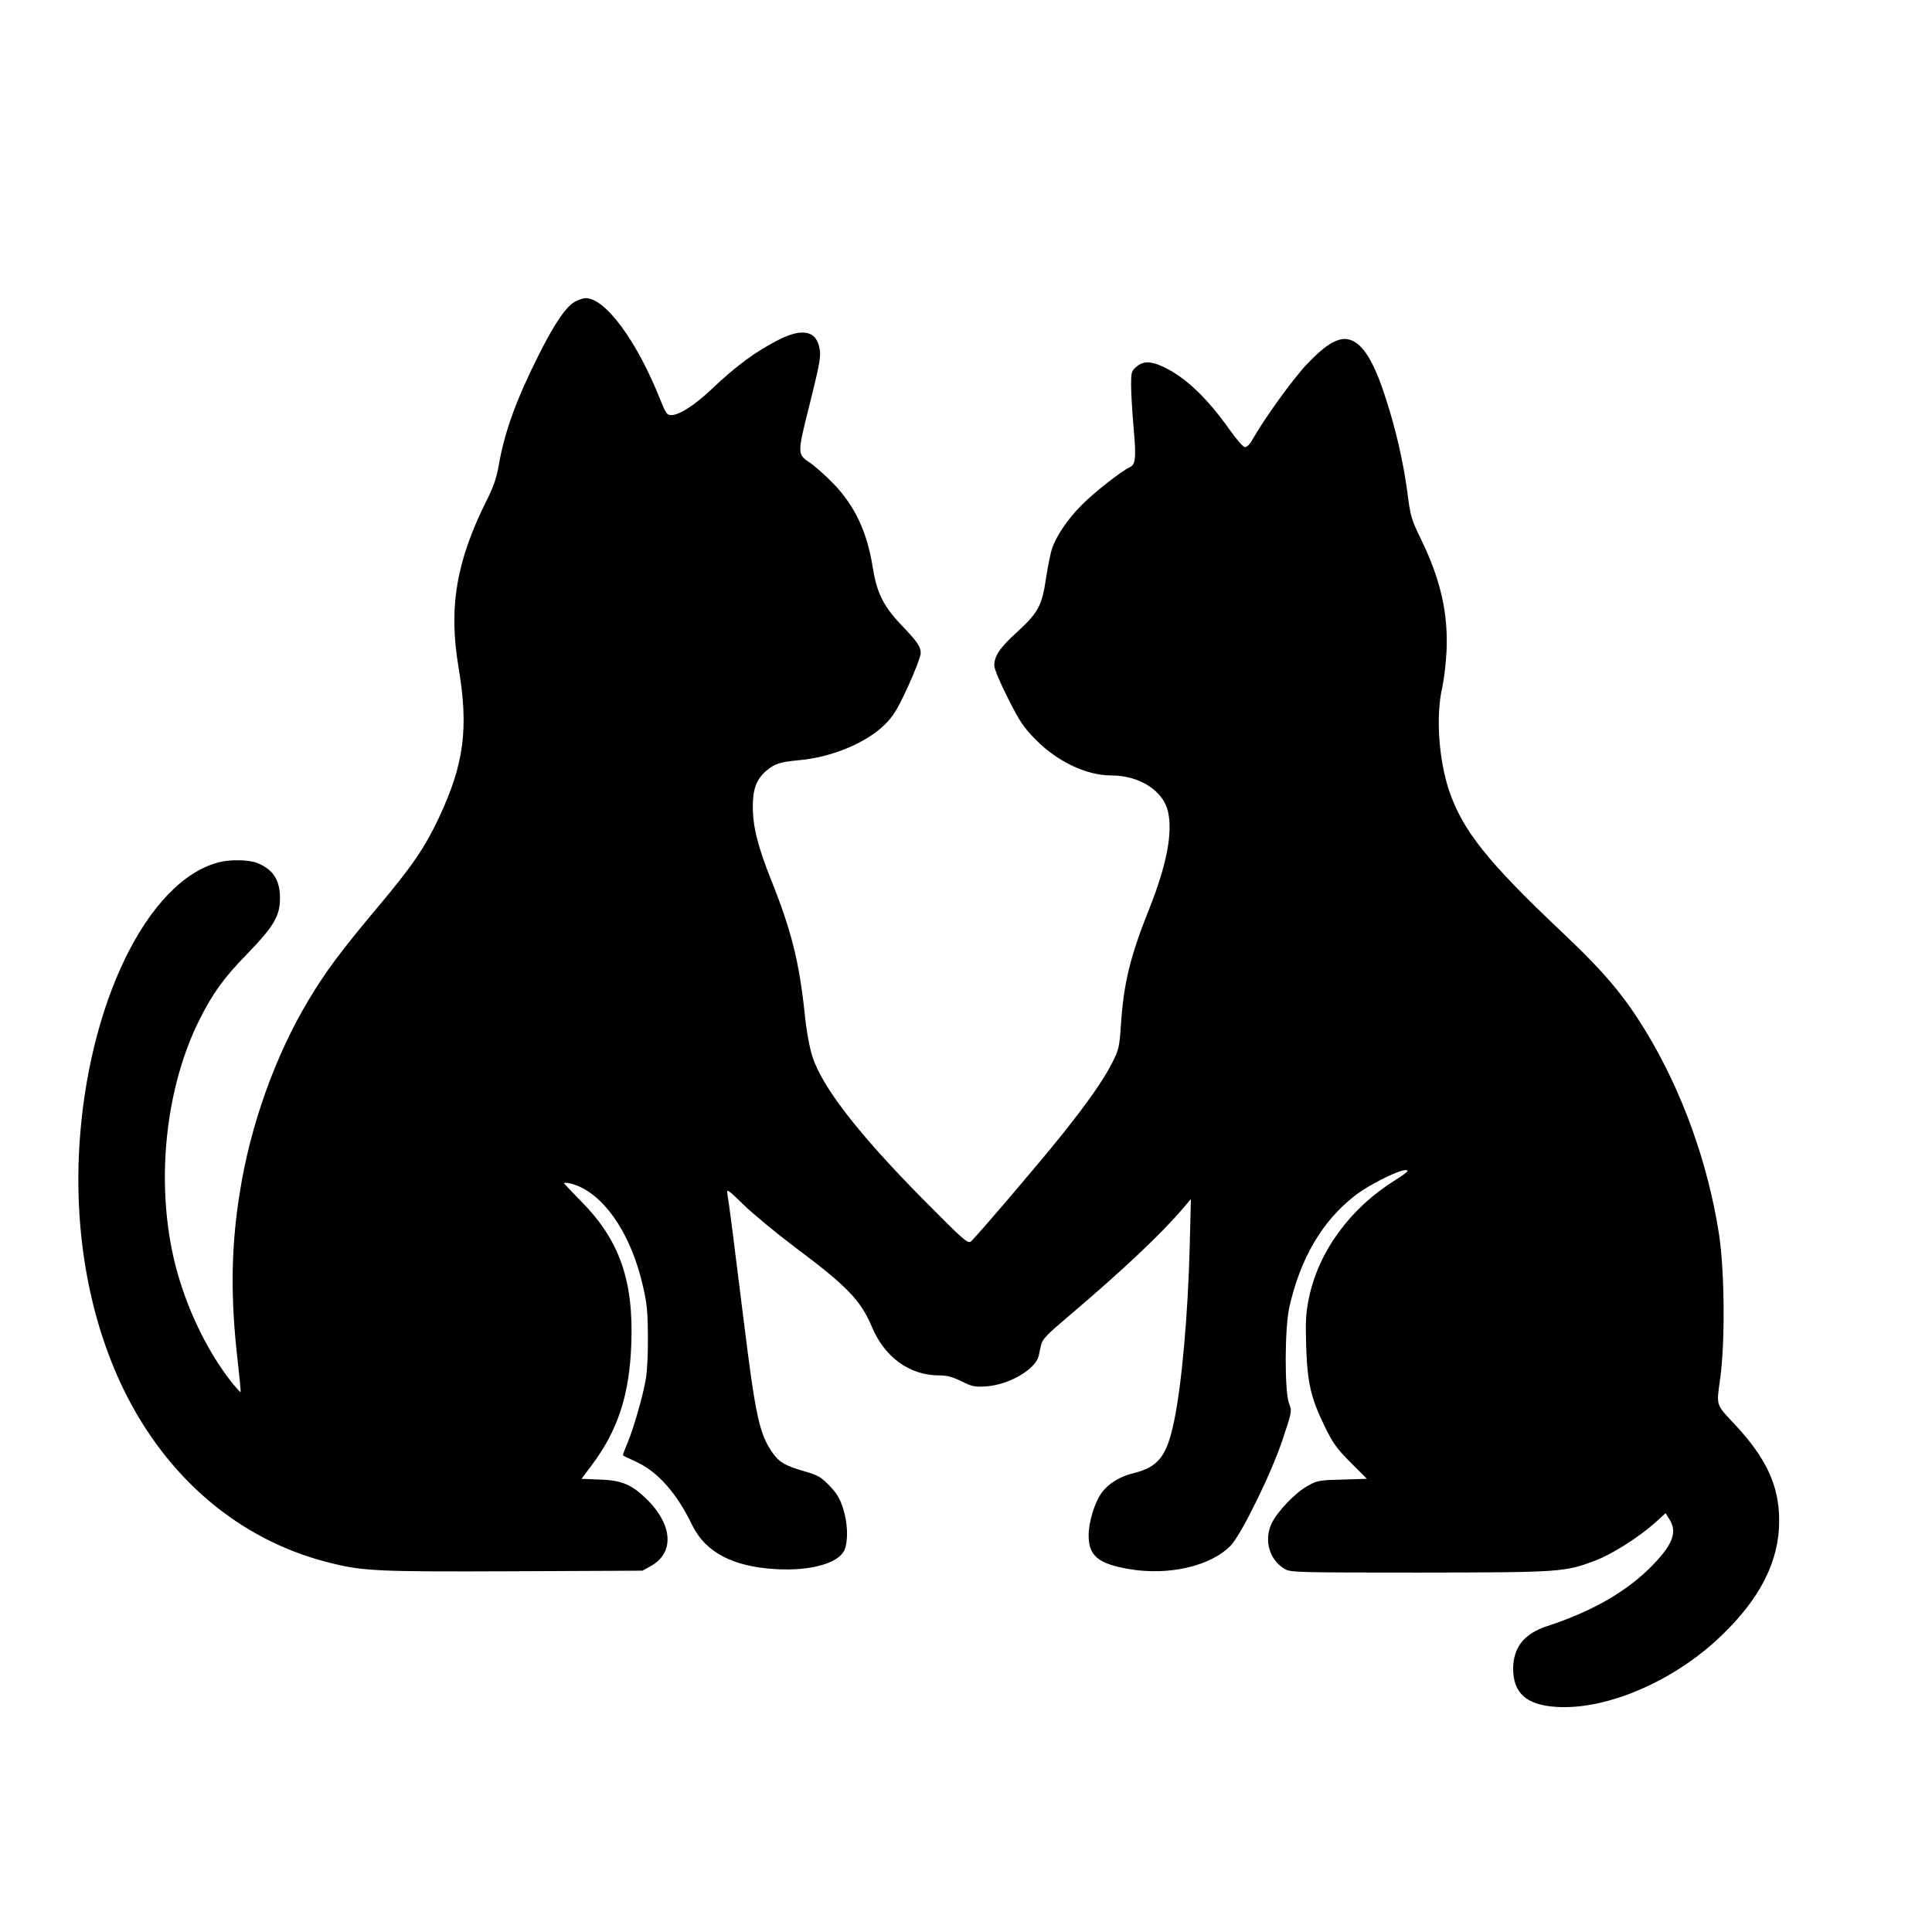
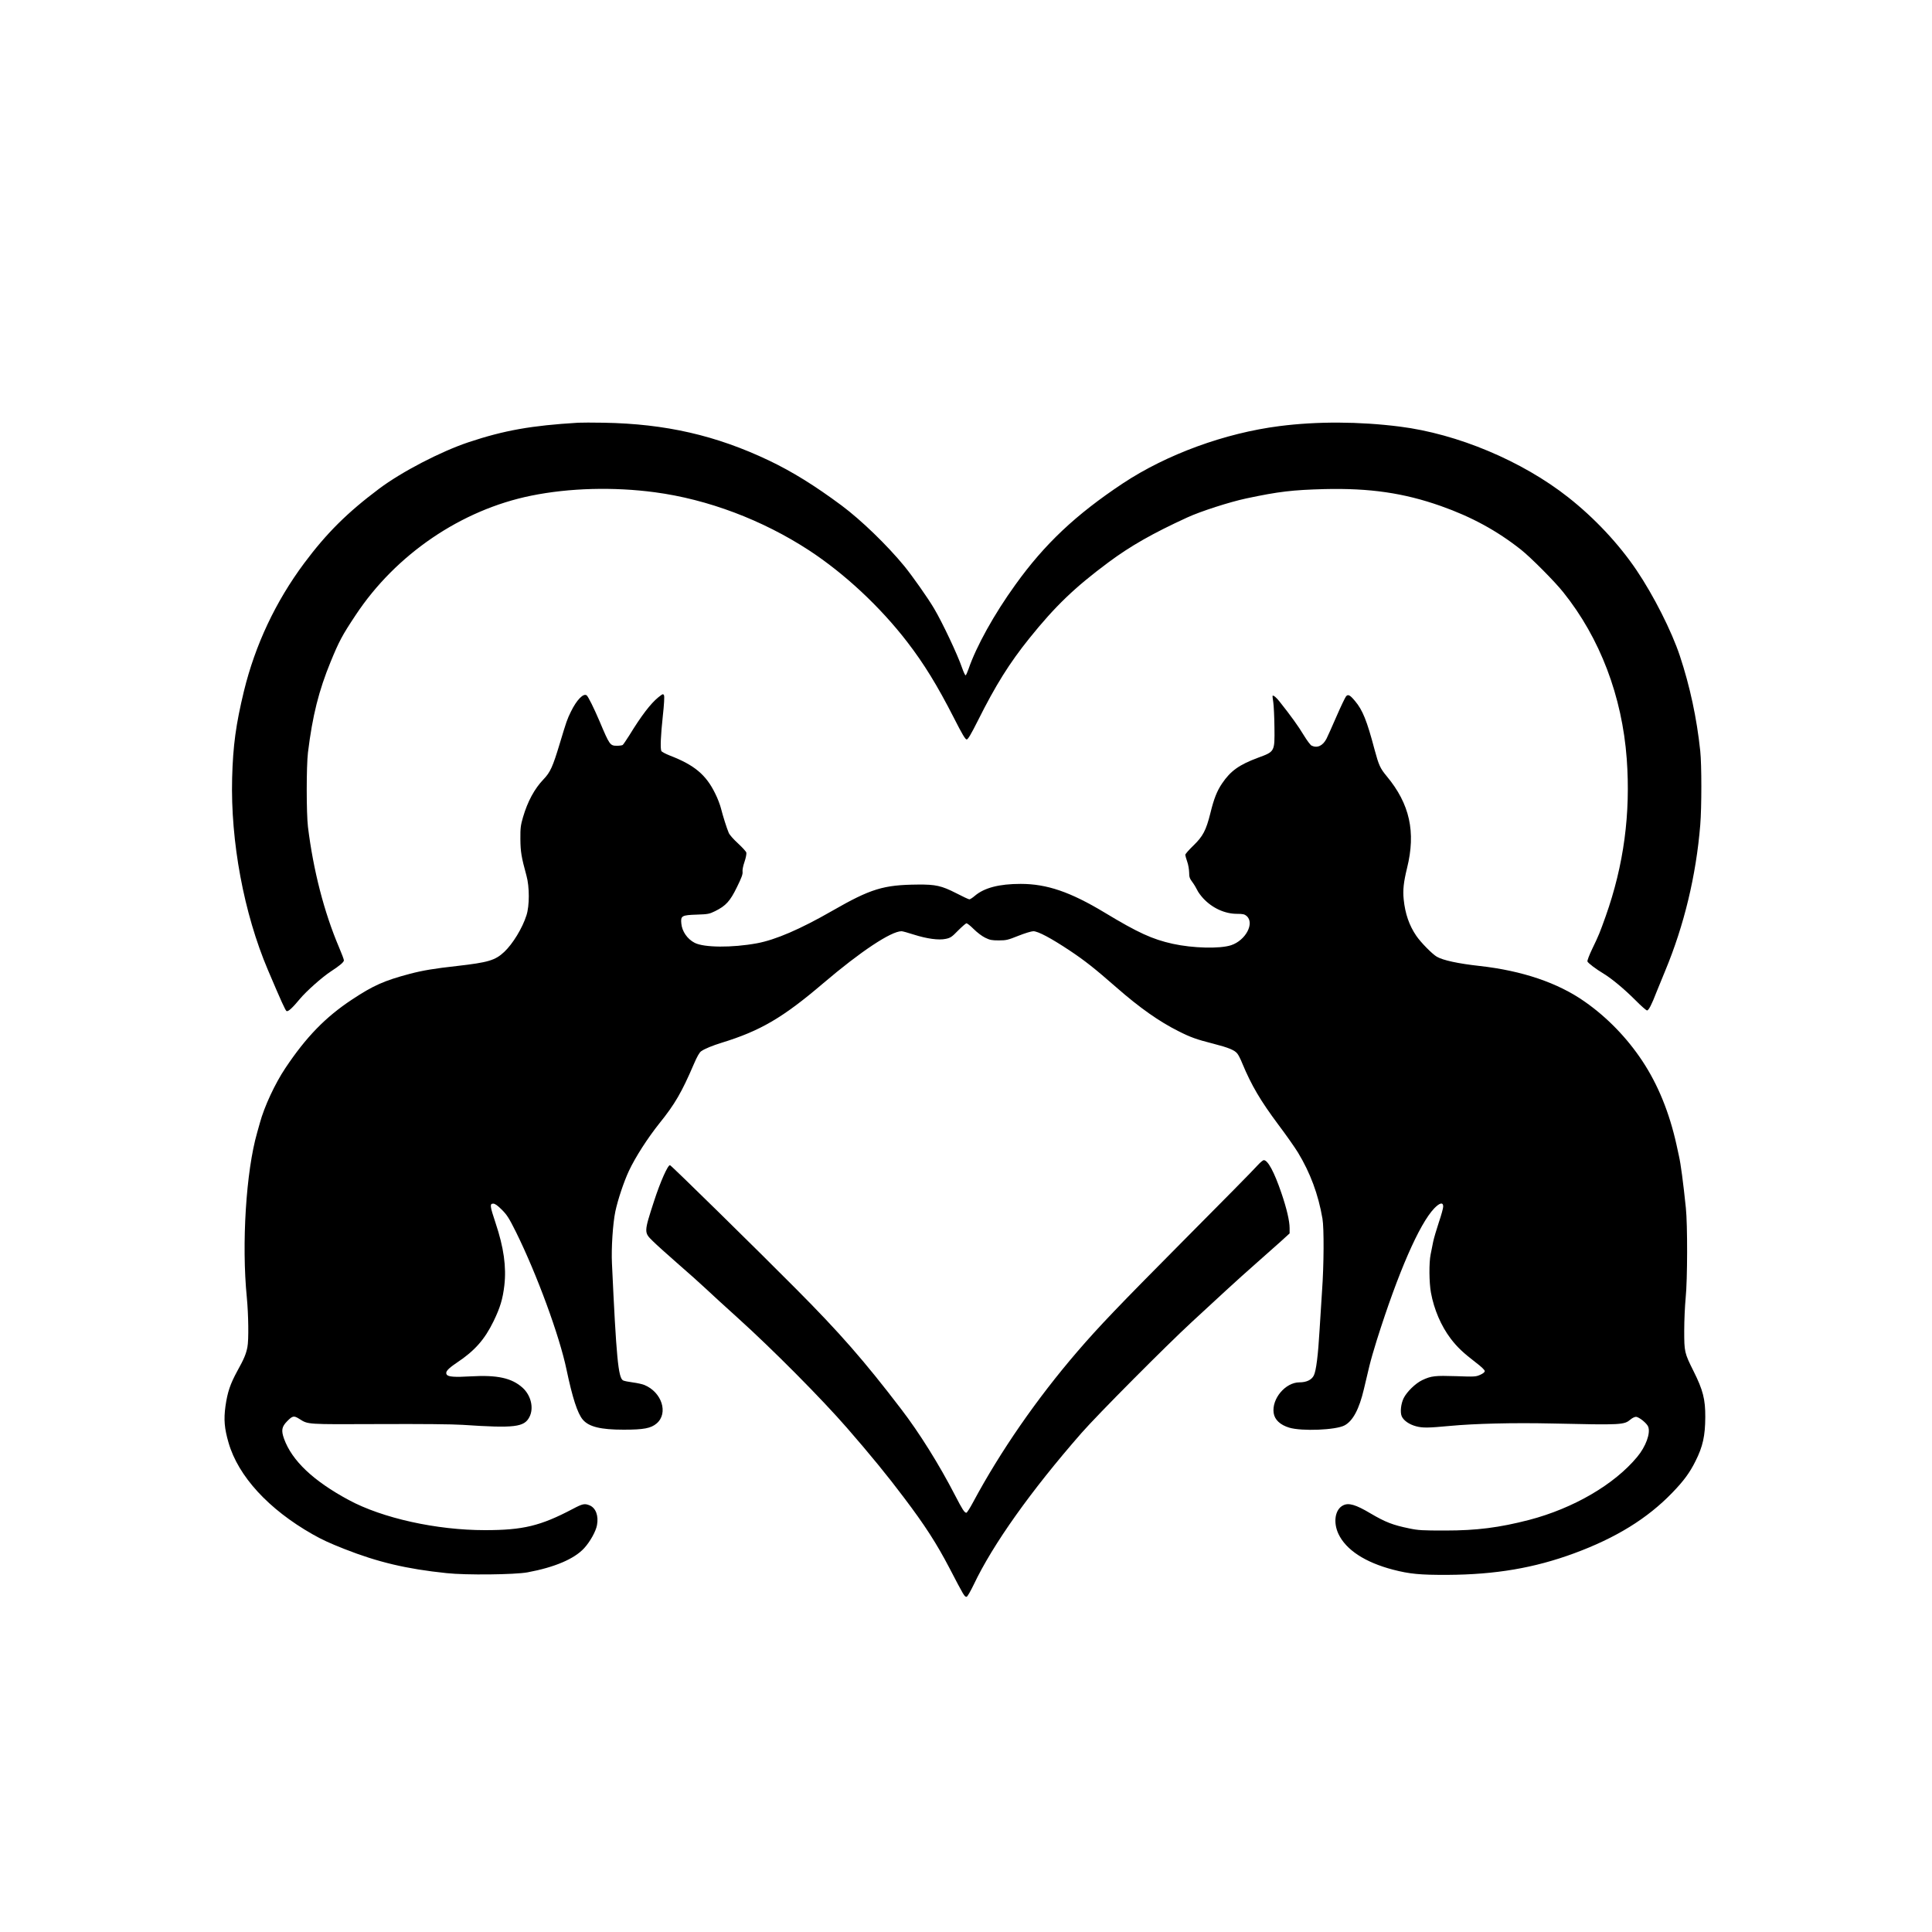
- <svg xmlns="http://www.w3.org/2000/svg" version="1.0" width="1024pt" height="1024pt" viewBox="0 0 1024 1024" preserveAspectRatio="xMidYMid meet">
-   <g transform="translate(0,1024) scale(0.1,-0.1)" fill="#000000" stroke="none">
-     <path d="M3051 8643 c-48 -24 -109 -112 -194 -281 -119 -236 -182 -408 -213 -585 -11 -66 -27 -114 -63 -186 -163 -325 -204 -569 -151 -886 55 -327 30 -515 -105 -802 -75 -158 -140 -253 -317 -464 -203 -242 -282 -348 -374 -502 -176 -294 -307 -662 -363 -1017 -47 -292 -50 -560 -11 -895 10 -88 17 -161 15 -163 -1 -2 -18 16 -38 40 -151 187 -274 455 -326 714 -82 408 -26 874 146 1219 71 141 128 221 254 350 141 146 173 200 173 295 0 95 -36 151 -118 185 -46 19 -146 21 -209 4 -376 -100 -693 -750 -737 -1513 -26 -464 56 -911 235 -1280 229 -470 612 -795 1077 -915 190 -49 254 -52 993 -49 l680 3 45 25 c124 69 116 215 -17 349 -84 83 -136 105 -254 109 l-97 4 49 65 c143 188 205 377 215 648 13 336 -62 551 -263 755 -51 52 -93 96 -93 97 0 10 47 0 85 -18 147 -69 274 -268 332 -523 22 -93 26 -137 27 -271 1 -96 -4 -190 -13 -235 -17 -92 -64 -254 -97 -333 -14 -32 -24 -60 -22 -61 2 -2 33 -17 70 -34 114 -52 215 -166 296 -334 71 -146 216 -222 447 -235 184 -10 331 32 361 102 21 51 17 144 -8 222 -17 52 -34 80 -73 120 -43 44 -60 54 -125 73 -106 30 -139 49 -174 98 -71 101 -91 190 -156 717 -50 403 -75 601 -85 659 -5 27 4 21 87 -60 51 -50 172 -149 268 -222 278 -207 352 -284 410 -422 68 -164 201 -260 359 -260 40 0 70 -8 117 -31 58 -29 70 -31 133 -27 120 9 259 90 276 161 3 12 8 38 13 58 6 30 29 54 147 154 290 246 494 439 609 575 l38 45 -6 -242 c-9 -365 -42 -736 -82 -930 -39 -192 -84 -249 -219 -282 -70 -17 -131 -55 -166 -103 -38 -53 -69 -155 -69 -227 0 -107 51 -149 212 -177 211 -37 435 15 541 124 57 60 215 382 274 559 51 152 51 153 35 195 -24 66 -23 394 1 506 58 262 176 462 350 596 93 71 278 157 277 129 -1 -5 -31 -27 -68 -50 -236 -147 -403 -376 -454 -621 -17 -82 -19 -122 -15 -257 6 -194 25 -275 98 -425 44 -90 64 -118 138 -192 l86 -86 -130 -4 c-122 -3 -133 -5 -183 -33 -65 -35 -161 -135 -192 -199 -43 -91 -11 -197 73 -244 30 -16 83 -17 712 -17 751 1 770 2 936 66 86 33 227 123 311 198 l56 51 21 -34 c41 -66 18 -130 -88 -240 -133 -138 -317 -245 -561 -325 -121 -39 -179 -112 -180 -224 0 -131 70 -194 230 -204 266 -17 624 137 873 377 207 198 307 396 307 609 0 186 -67 331 -235 511 -102 109 -98 97 -78 241 27 190 24 576 -6 768 -58 375 -195 757 -385 1070 -119 196 -223 319 -453 536 -388 367 -519 532 -591 740 -57 168 -73 402 -37 555 9 41 19 127 22 190 9 199 -32 379 -134 589 -53 109 -57 122 -74 254 -21 157 -60 330 -115 498 -62 194 -121 289 -192 309 -57 15 -122 -22 -224 -129 -75 -79 -225 -287 -288 -398 -13 -25 -31 -43 -41 -43 -10 0 -44 39 -85 97 -118 166 -233 275 -349 329 -65 31 -106 31 -142 0 -26 -22 -28 -30 -28 -98 0 -40 6 -140 13 -222 15 -165 11 -199 -21 -213 -44 -20 -194 -138 -255 -201 -74 -74 -134 -164 -156 -230 -9 -26 -22 -94 -31 -151 -22 -151 -41 -186 -150 -287 -96 -87 -125 -130 -125 -182 0 -18 30 -89 73 -174 62 -123 82 -153 147 -219 115 -116 268 -189 400 -189 148 0 273 -79 300 -189 27 -113 -6 -286 -100 -521 -100 -250 -135 -394 -149 -614 -8 -116 -11 -129 -45 -197 -47 -93 -135 -218 -272 -389 -120 -150 -451 -537 -478 -560 -17 -13 -37 5 -255 225 -341 345 -535 595 -586 758 -15 48 -31 136 -40 225 -29 273 -70 439 -177 706 -72 181 -98 285 -98 391 0 94 20 146 71 189 46 39 71 47 176 57 171 15 357 93 453 189 46 46 66 79 123 202 37 81 67 160 67 175 0 36 -16 60 -108 156 -91 97 -125 167 -146 298 -30 189 -93 324 -207 444 -39 40 -94 90 -124 111 -70 47 -70 46 -6 302 61 245 65 270 51 321 -21 79 -94 90 -211 31 -124 -63 -225 -137 -361 -266 -84 -80 -168 -134 -209 -134 -24 0 -30 8 -60 83 -123 310 -291 538 -396 537 -10 0 -33 -8 -52 -17z" />
+ <svg xmlns="http://www.w3.org/2000/svg" version="1.0" width="2000pt" height="2000pt" viewBox="0 0 2000 2000" preserveAspectRatio="xMidYMid meet">
+   <g transform="translate(0,2000) scale(0.1,-0.1)" fill="#000000" stroke="none">
+     <path d="M5985 15624 c-484 -29 -766 -79 -1135 -202 -287 -96 -692 -306 -925 -481 -331 -248 -544 -460 -776 -771 -297 -399 -507 -846 -624 -1325 -83 -344 -113 -561 -122 -900 -17 -655 121 -1399 370 -1985 141 -332 182 -422 194 -427 17 -7 62 35 139 128 66 79 227 222 315 280 99 65 139 99 139 118 0 9 -23 71 -51 136 -154 362 -266 797 -321 1245 -17 139 -17 631 0 770 47 383 112 640 235 940 87 212 120 274 257 480 416 631 1096 1093 1820 1239 393 80 854 92 1280 35 547 -73 1112 -286 1595 -601 368 -241 736 -584 1017 -949 173 -225 309 -446 483 -786 85 -168 118 -223 132 -223 13 0 42 48 116 195 184 368 327 596 531 850 270 336 470 528 821 789 226 168 455 299 815 464 138 64 441 161 610 197 339 72 478 88 812 97 469 11 820 -40 1203 -175 318 -112 582 -256 830 -452 101 -80 350 -330 438 -441 380 -474 609 -1076 657 -1725 41 -565 -30 -1099 -218 -1629 -62 -173 -69 -192 -139 -337 -31 -64 -53 -123 -50 -131 7 -17 85 -77 167 -126 87 -53 216 -161 330 -275 57 -58 112 -106 120 -106 17 0 48 60 98 190 16 41 57 140 90 220 196 471 320 986 363 1510 15 186 15 622 0 765 -36 342 -107 671 -211 985 -85 256 -272 626 -449 888 -184 272 -434 539 -707 754 -477 376 -1146 657 -1744 732 -419 53 -856 55 -1245 5 -565 -72 -1166 -292 -1620 -592 -488 -324 -810 -627 -1113 -1049 -221 -306 -406 -640 -486 -874 -12 -34 -25 -63 -30 -65 -4 -2 -21 32 -36 76 -48 140 -205 472 -290 615 -64 109 -225 337 -308 439 -180 219 -448 478 -651 629 -276 205 -510 350 -751 465 -547 260 -1070 380 -1710 391 -113 2 -232 2 -265 0z" />
+     <path d="M6813 12780 c-79 -65 -174 -189 -297 -390 -33 -52 -64 -98 -70 -102 -6 -4 -32 -8 -58 -8 -73 0 -77 6 -182 255 -59 138 -116 252 -132 266 -33 27 -104 -45 -164 -168 -41 -85 -43 -91 -115 -329 -73 -242 -98 -298 -169 -372 -93 -97 -164 -228 -212 -392 -24 -83 -28 -111 -27 -225 1 -132 10 -187 63 -380 32 -115 32 -311 0 -410 -42 -133 -142 -296 -230 -379 -94 -88 -166 -109 -490 -146 -235 -26 -354 -46 -487 -81 -265 -70 -380 -121 -600 -267 -274 -181 -474 -387 -689 -709 -107 -160 -218 -398 -264 -568 -5 -16 -17 -61 -28 -100 -115 -399 -162 -1151 -107 -1705 17 -177 21 -441 6 -516 -14 -71 -35 -122 -104 -246 -74 -136 -102 -218 -123 -365 -19 -138 -11 -230 32 -378 100 -347 414 -689 870 -948 99 -56 172 -90 329 -152 345 -136 643 -207 1058 -250 203 -22 703 -16 837 8 281 52 485 139 587 250 60 65 122 175 133 239 18 96 -12 177 -75 204 -53 22 -73 18 -175 -36 -336 -177 -516 -220 -910 -220 -502 0 -1061 124 -1410 312 -367 198 -588 407 -670 635 -30 85 -24 123 32 180 57 58 70 60 126 25 94 -59 65 -57 827 -54 440 2 761 -1 865 -8 538 -36 637 -24 691 82 47 92 16 223 -71 302 -112 101 -262 134 -536 118 -170 -10 -235 -5 -250 19 -17 27 10 58 103 121 188 125 290 241 383 432 68 141 94 227 111 369 22 193 -6 393 -91 647 -58 174 -62 200 -24 200 18 0 44 -18 89 -63 54 -54 74 -86 147 -232 215 -435 450 -1073 523 -1425 61 -290 113 -451 168 -516 63 -74 184 -104 423 -104 208 0 282 14 342 65 123 106 53 324 -128 398 -19 8 -72 20 -118 26 -45 6 -91 15 -102 21 -50 27 -70 238 -115 1210 -8 156 9 415 35 539 25 119 88 308 140 419 68 145 195 342 319 497 157 195 228 317 353 608 34 80 59 123 77 135 35 25 119 59 210 87 403 124 634 259 1055 618 384 327 700 537 809 537 11 0 68 -16 127 -35 135 -43 258 -60 331 -44 48 10 63 20 126 85 40 40 79 74 87 76 7 2 41 -25 75 -59 35 -35 86 -74 119 -90 49 -24 69 -28 142 -28 78 0 95 5 203 48 65 26 134 47 154 47 49 0 184 -72 378 -201 156 -104 256 -183 480 -379 243 -213 445 -355 645 -455 124 -63 189 -86 359 -129 160 -41 222 -67 250 -103 11 -13 34 -58 51 -101 95 -228 188 -386 373 -634 80 -106 171 -236 203 -288 128 -211 211 -434 254 -685 17 -97 15 -482 -4 -745 -8 -118 -20 -303 -26 -410 -15 -257 -35 -422 -60 -470 -23 -45 -76 -70 -148 -70 -146 0 -289 -171 -267 -318 10 -69 68 -123 161 -151 130 -39 481 -25 572 23 87 46 152 168 201 376 18 74 43 182 57 240 14 58 48 177 76 265 222 704 441 1206 596 1367 56 58 92 65 92 18 0 -17 -20 -90 -45 -163 -24 -73 -51 -163 -59 -202 -8 -38 -20 -97 -26 -130 -18 -85 -16 -293 3 -396 32 -175 105 -345 205 -477 68 -89 130 -147 260 -247 57 -43 92 -77 92 -88 0 -12 -16 -25 -47 -39 -45 -20 -58 -21 -249 -14 -219 7 -258 3 -351 -41 -70 -33 -161 -122 -193 -188 -28 -58 -37 -143 -20 -185 19 -45 78 -86 150 -105 68 -18 125 -17 350 4 256 24 648 34 1060 25 724 -16 742 -15 811 43 16 14 41 26 54 26 31 0 113 -66 127 -102 26 -67 -24 -205 -114 -313 -237 -286 -660 -532 -1118 -652 -310 -80 -543 -110 -870 -110 -234 0 -277 2 -372 22 -170 35 -245 64 -400 155 -154 92 -228 113 -285 83 -83 -42 -104 -175 -47 -296 78 -164 274 -293 564 -369 173 -45 281 -55 565 -54 497 3 897 71 1310 223 434 160 758 360 1016 627 120 124 182 209 241 328 76 151 100 262 101 455 1 185 -24 281 -121 475 -95 190 -97 200 -97 420 0 105 7 258 15 340 19 189 20 759 2 930 -27 261 -53 459 -72 540 -5 22 -16 74 -25 115 -74 333 -191 621 -353 866 -159 240 -364 452 -597 615 -277 195 -647 320 -1085 369 -226 25 -382 59 -446 96 -48 28 -167 149 -213 217 -73 107 -115 228 -130 376 -10 97 -1 179 35 326 92 372 28 663 -211 950 -68 82 -82 114 -125 273 -80 303 -124 411 -202 504 -53 64 -73 74 -94 49 -9 -11 -54 -104 -99 -208 -45 -103 -91 -207 -103 -230 -38 -73 -95 -100 -154 -72 -13 6 -49 55 -82 109 -52 87 -132 199 -249 346 -31 41 -65 69 -73 62 -2 -2 1 -33 7 -68 5 -35 11 -152 12 -260 3 -252 4 -250 -170 -314 -196 -73 -284 -136 -372 -266 -53 -78 -85 -159 -121 -307 -45 -180 -77 -240 -177 -337 -46 -44 -83 -87 -83 -95 1 -9 9 -41 20 -71 11 -30 19 -80 20 -111 0 -47 5 -63 33 -100 18 -24 40 -61 50 -82 9 -21 38 -60 63 -87 94 -101 224 -160 349 -160 62 0 78 -4 100 -22 85 -75 -10 -253 -161 -303 -116 -38 -396 -31 -605 15 -211 47 -358 114 -704 323 -355 214 -598 297 -869 297 -222 0 -376 -40 -474 -123 -24 -21 -50 -37 -57 -37 -8 0 -69 29 -137 64 -151 77 -213 91 -398 89 -355 -3 -486 -43 -885 -272 -331 -190 -586 -300 -780 -336 -257 -47 -547 -45 -644 5 -76 39 -131 119 -138 200 -8 80 5 87 163 92 112 4 126 6 187 36 111 55 155 103 226 249 48 97 61 134 58 158 -3 18 5 60 20 103 14 41 22 83 19 96 -3 12 -42 54 -86 95 -46 42 -87 88 -96 109 -22 52 -61 176 -80 252 -9 36 -35 106 -60 155 -95 195 -216 296 -471 394 -45 18 -84 39 -87 47 -12 30 -6 161 15 357 14 127 18 205 13 218 -9 19 -12 18 -61 -21z" />
+     <path d="M13015 7933 c-27 -32 -372 -382 -766 -778 -669 -674 -873 -887 -1095 -1145 -421 -489 -798 -1034 -1079 -1558 -33 -62 -65 -112 -71 -112 -20 0 -41 33 -117 180 -164 318 -370 648 -559 894 -383 501 -635 789 -1090 1246 -389 392 -1288 1275 -1302 1278 -22 5 -101 -174 -164 -368 -107 -329 -106 -328 -14 -418 37 -37 153 -141 257 -232 105 -91 235 -207 289 -258 55 -52 208 -192 340 -311 355 -321 860 -829 1126 -1135 237 -272 424 -501 589 -721 217 -287 336 -472 471 -730 150 -288 154 -295 176 -295 8 0 40 56 74 126 198 417 592 971 1115 1569 165 189 880 908 1145 1152 102 94 259 239 350 323 90 83 234 213 320 288 85 75 197 174 248 220 l92 84 0 54 c0 74 -30 203 -85 364 -74 217 -140 340 -182 340 -10 0 -40 -26 -68 -57z" />
  </g>
</svg>
